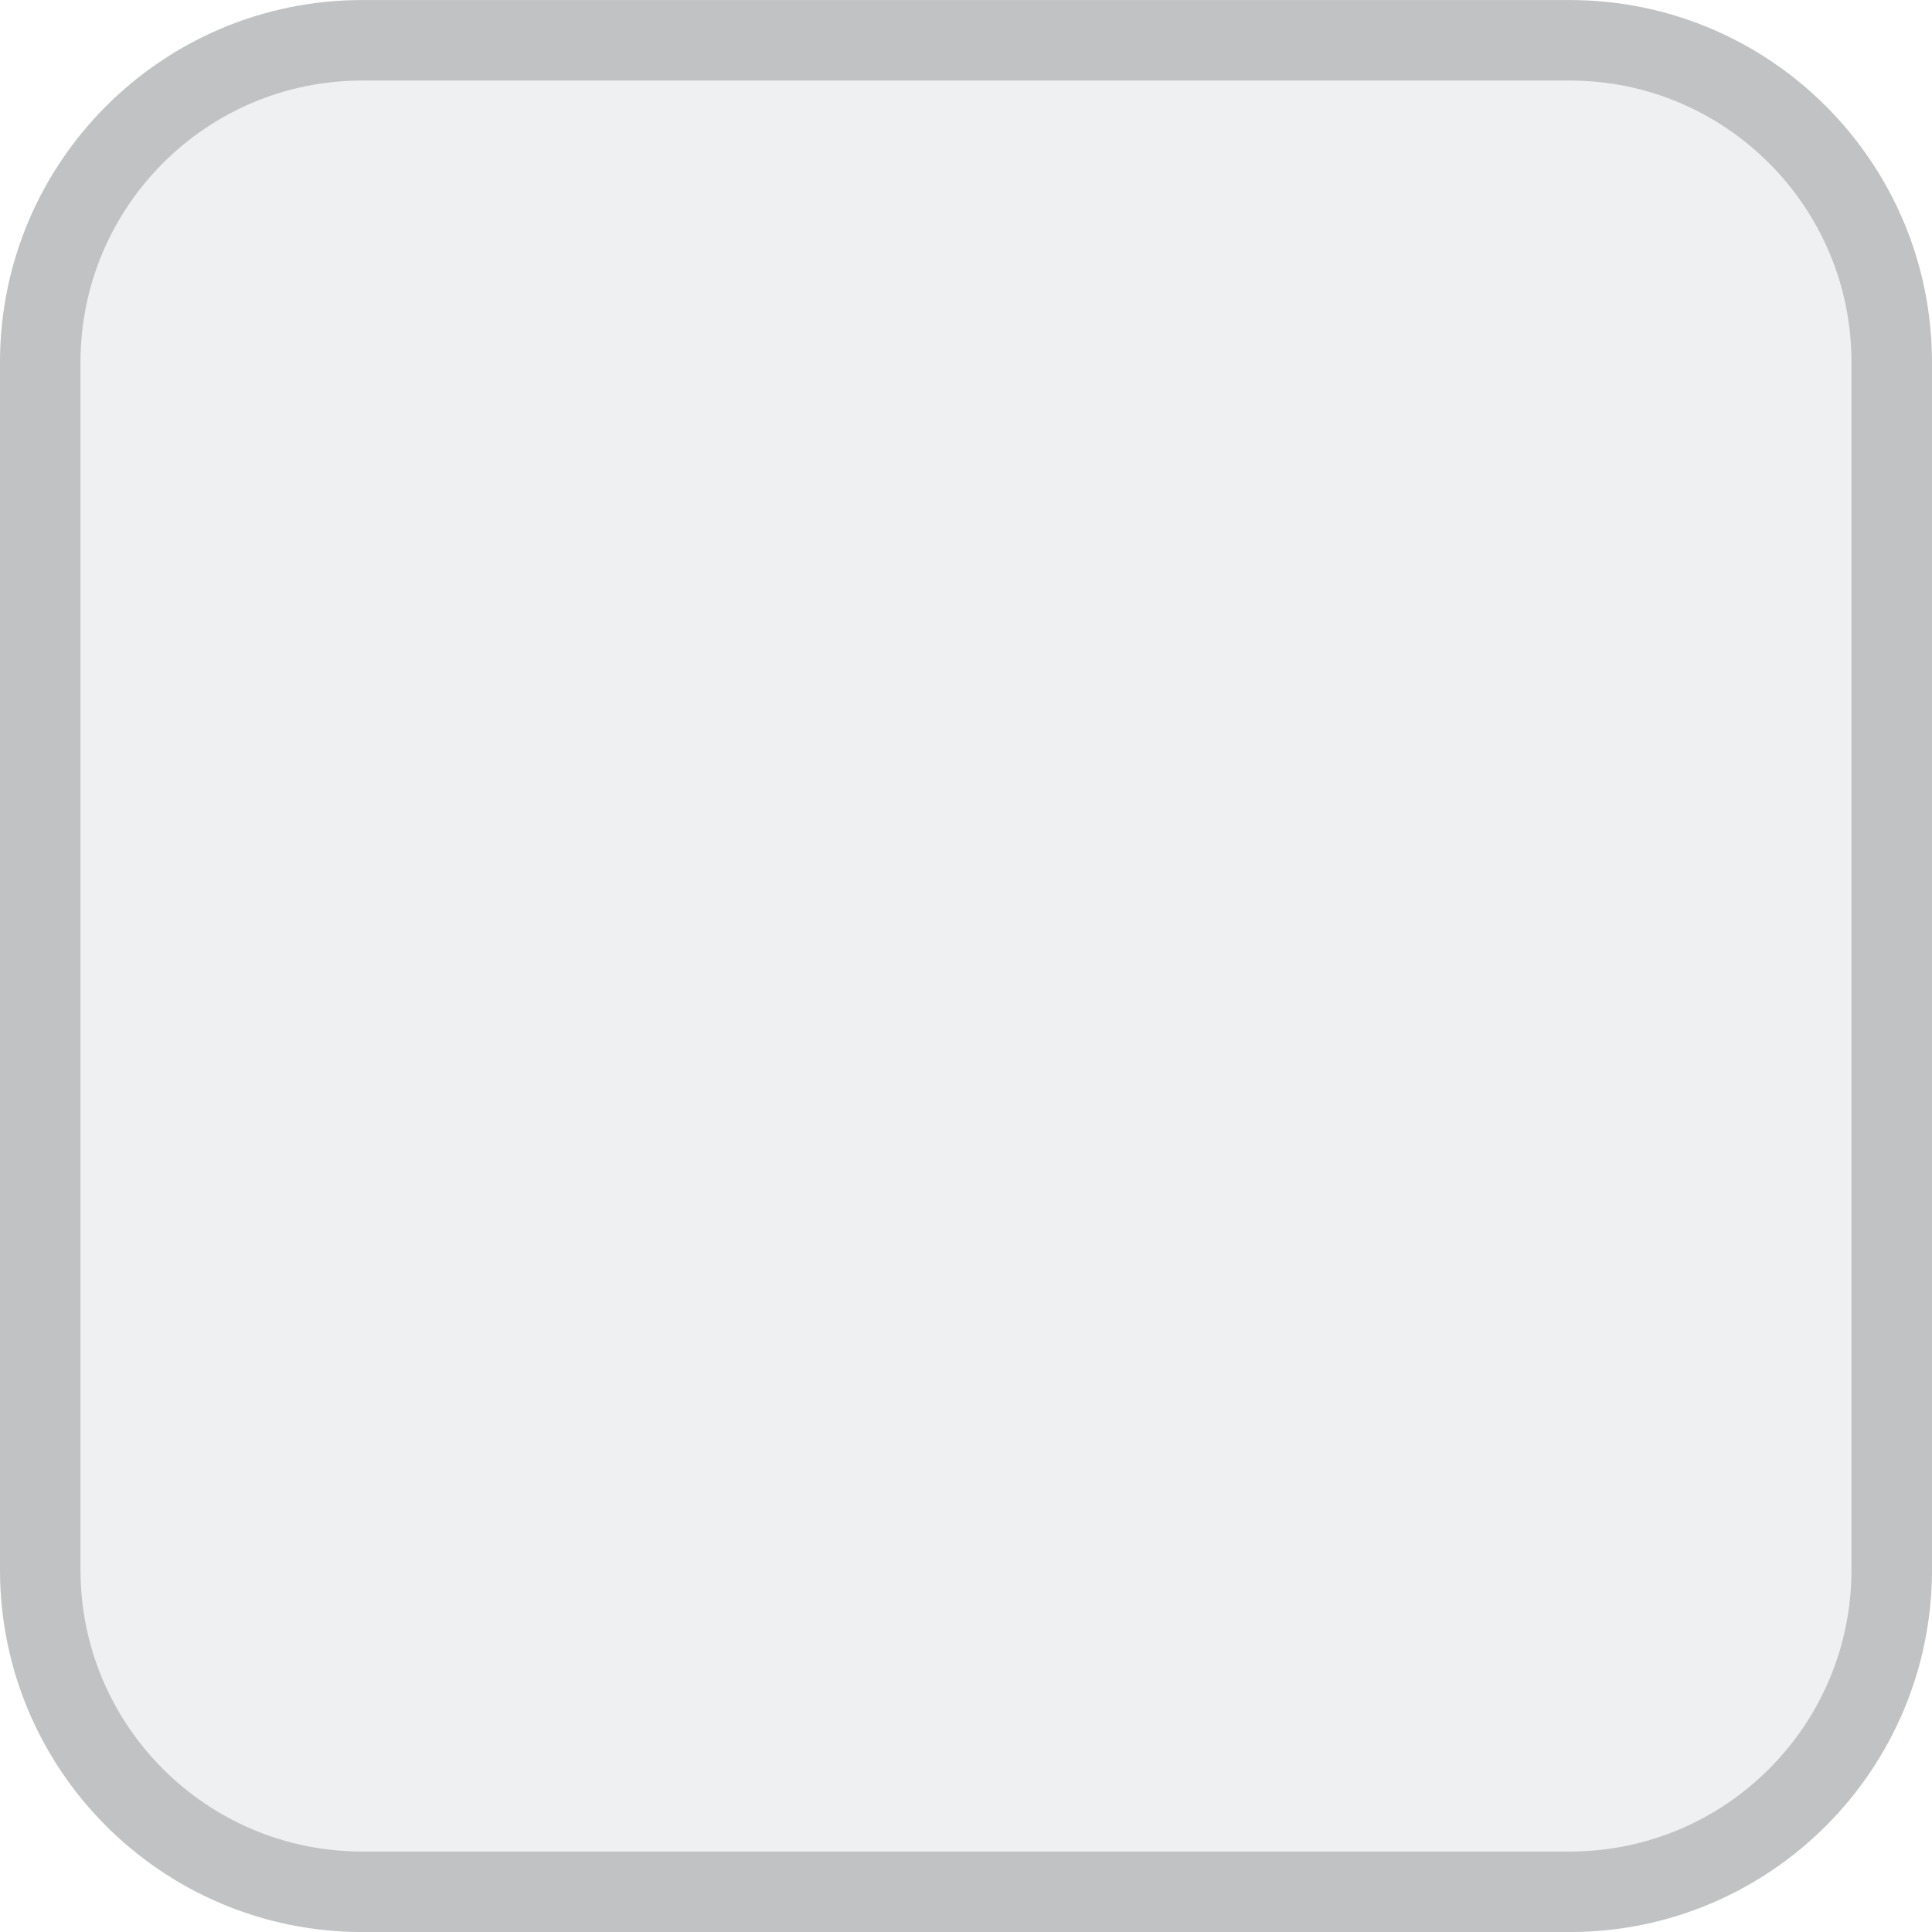
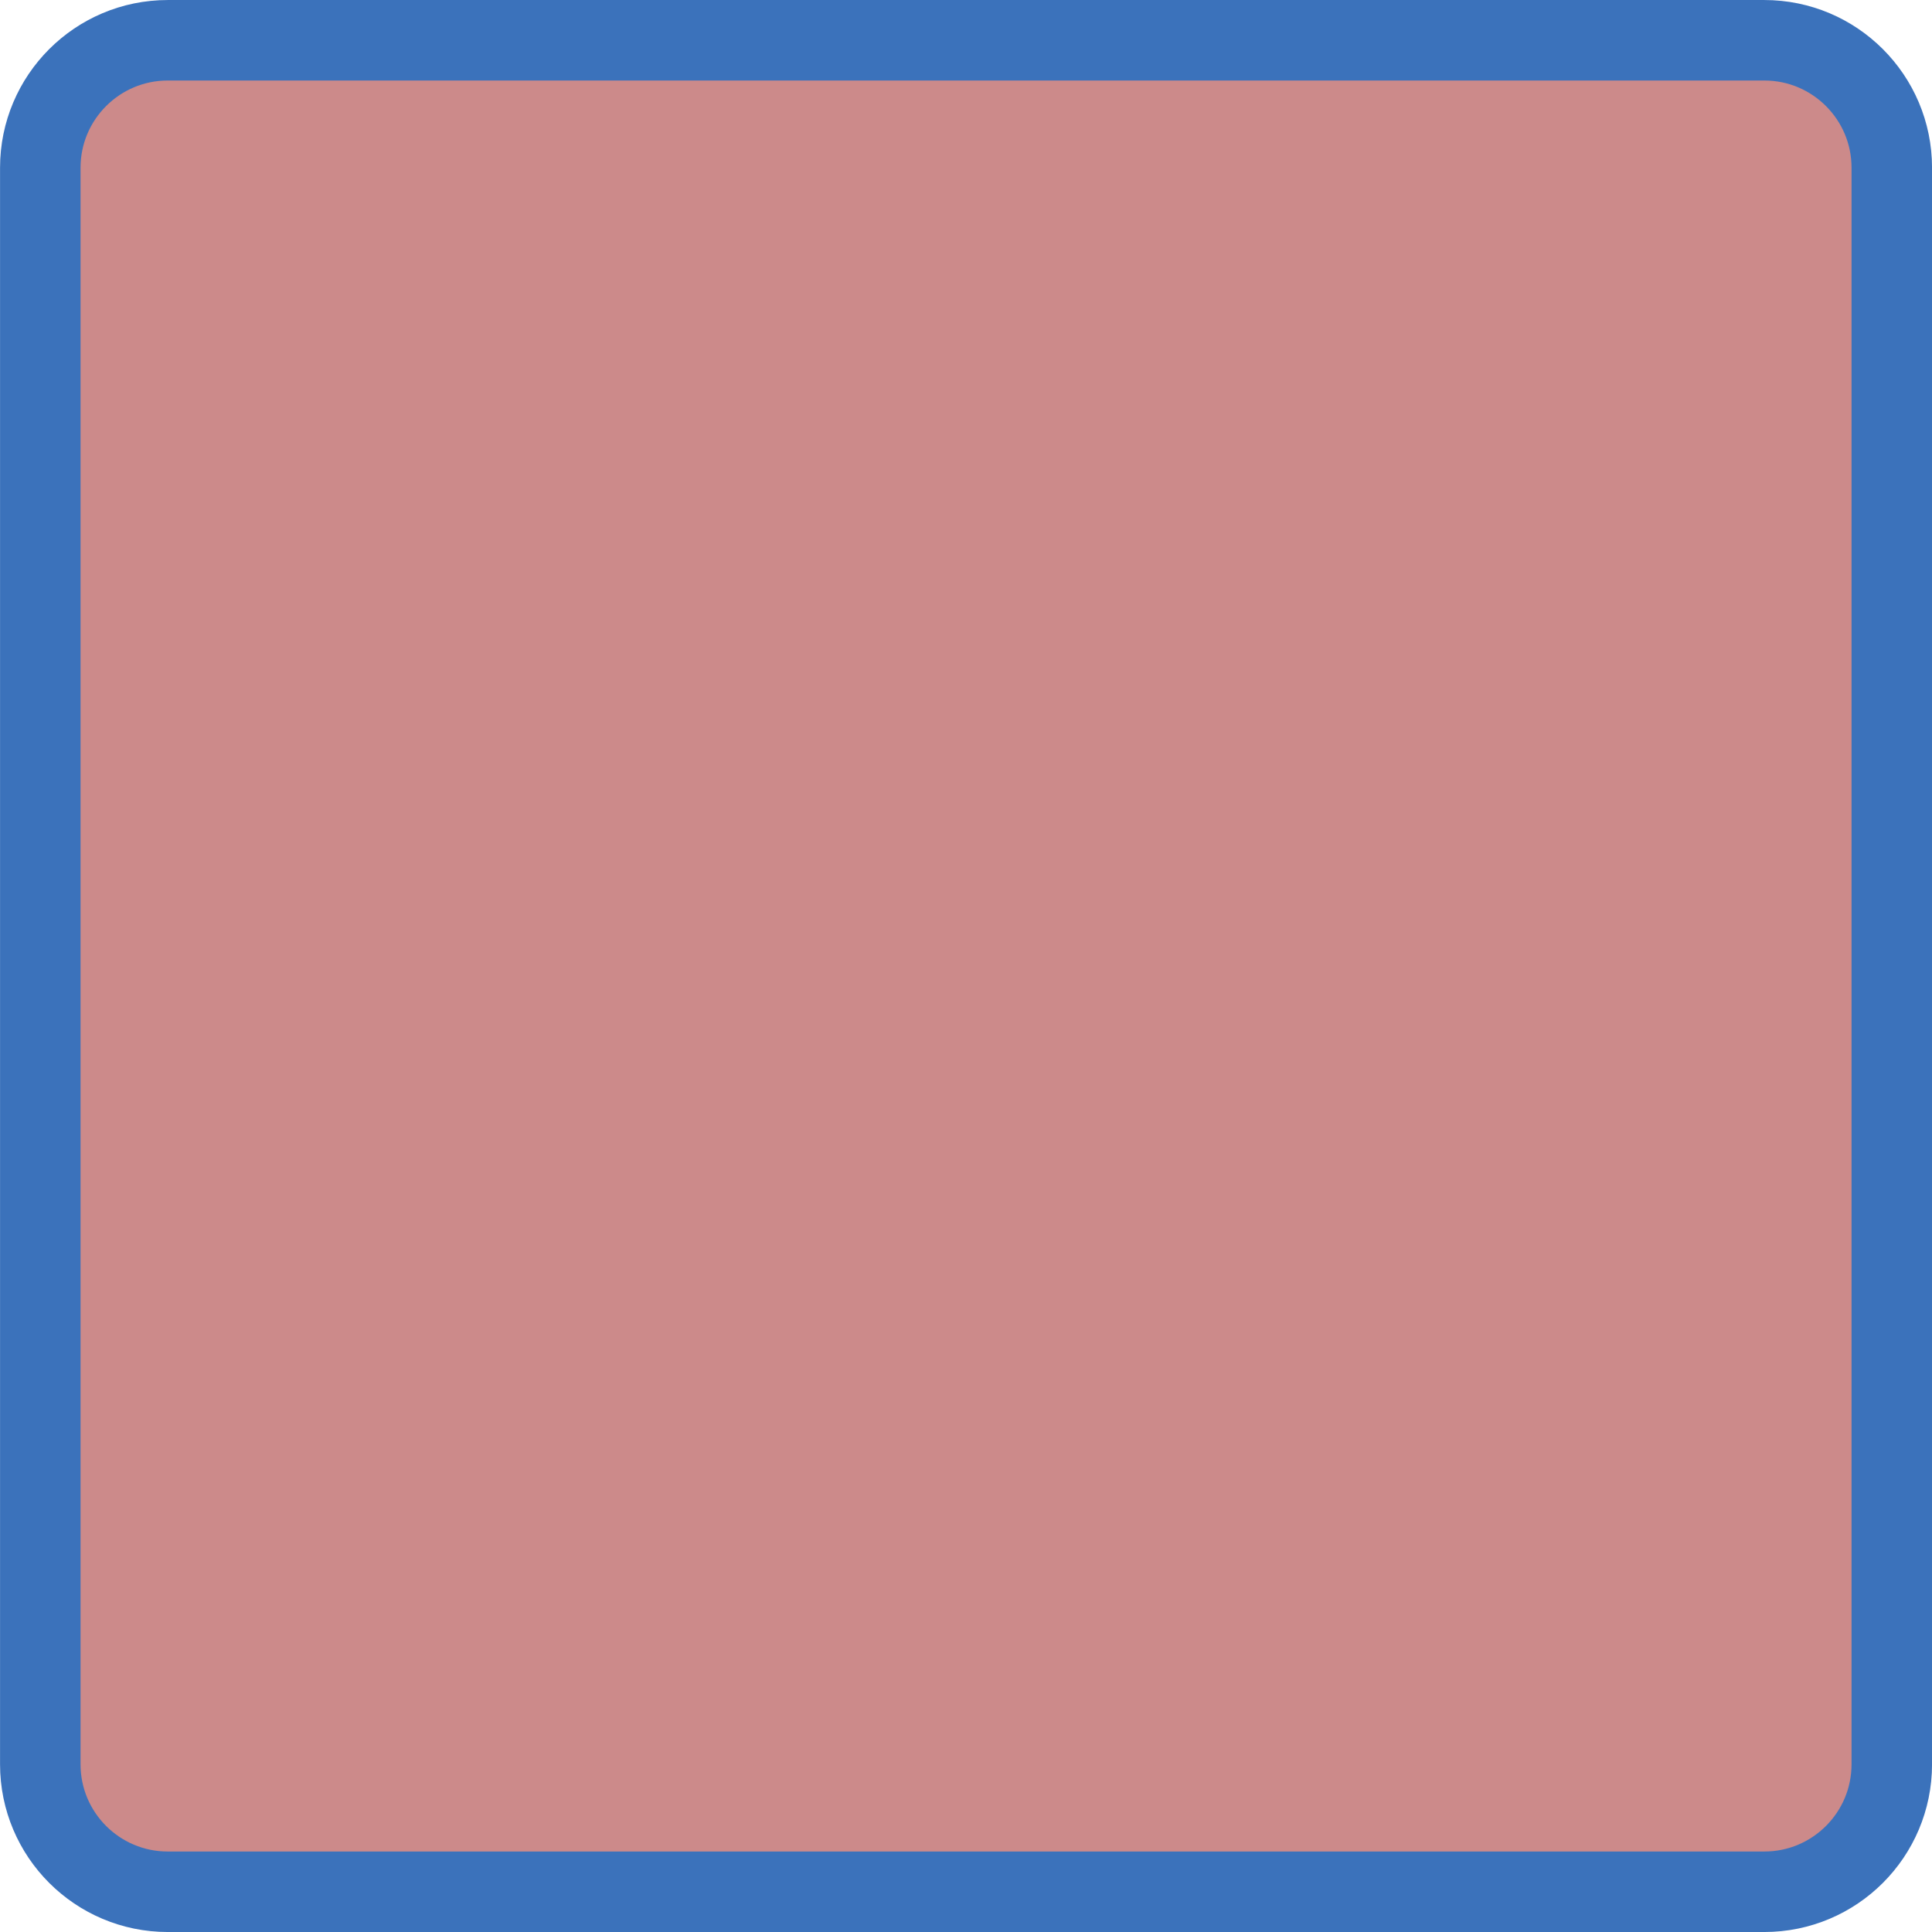
<svg xmlns="http://www.w3.org/2000/svg" width="24" height="24" viewBox="0 0 24 24" version="1.1" id="svg8">
  <defs id="defs2" />
-   <g id="layer1" transform="translate(2.803827,-279.7905)">
-     <rect style="fill:#eff0f1;fill-opacity:1;stroke:#c0c2c4;stroke-opacity:1" id="rect814" width="23" height="23" x="-2.304" y="280.291" ry="4.0" />
+   <g id="layer1" transform="translate(205.8625,6.304194)">
+     <rect style="opacity:0.996;fill:#cc8a8a;fill-opacity:1;stroke:#3a71bb;stroke-width:1;stroke-linecap:butt;stroke-linejoin:miter;stroke-miterlimit:4;stroke-dasharray:none;stroke-opacity:1;paint-order:normal" id="rect815" width="23" height="23" x="-205.362" y="-5.804" ry="1.584" />
  </g>
</svg>
